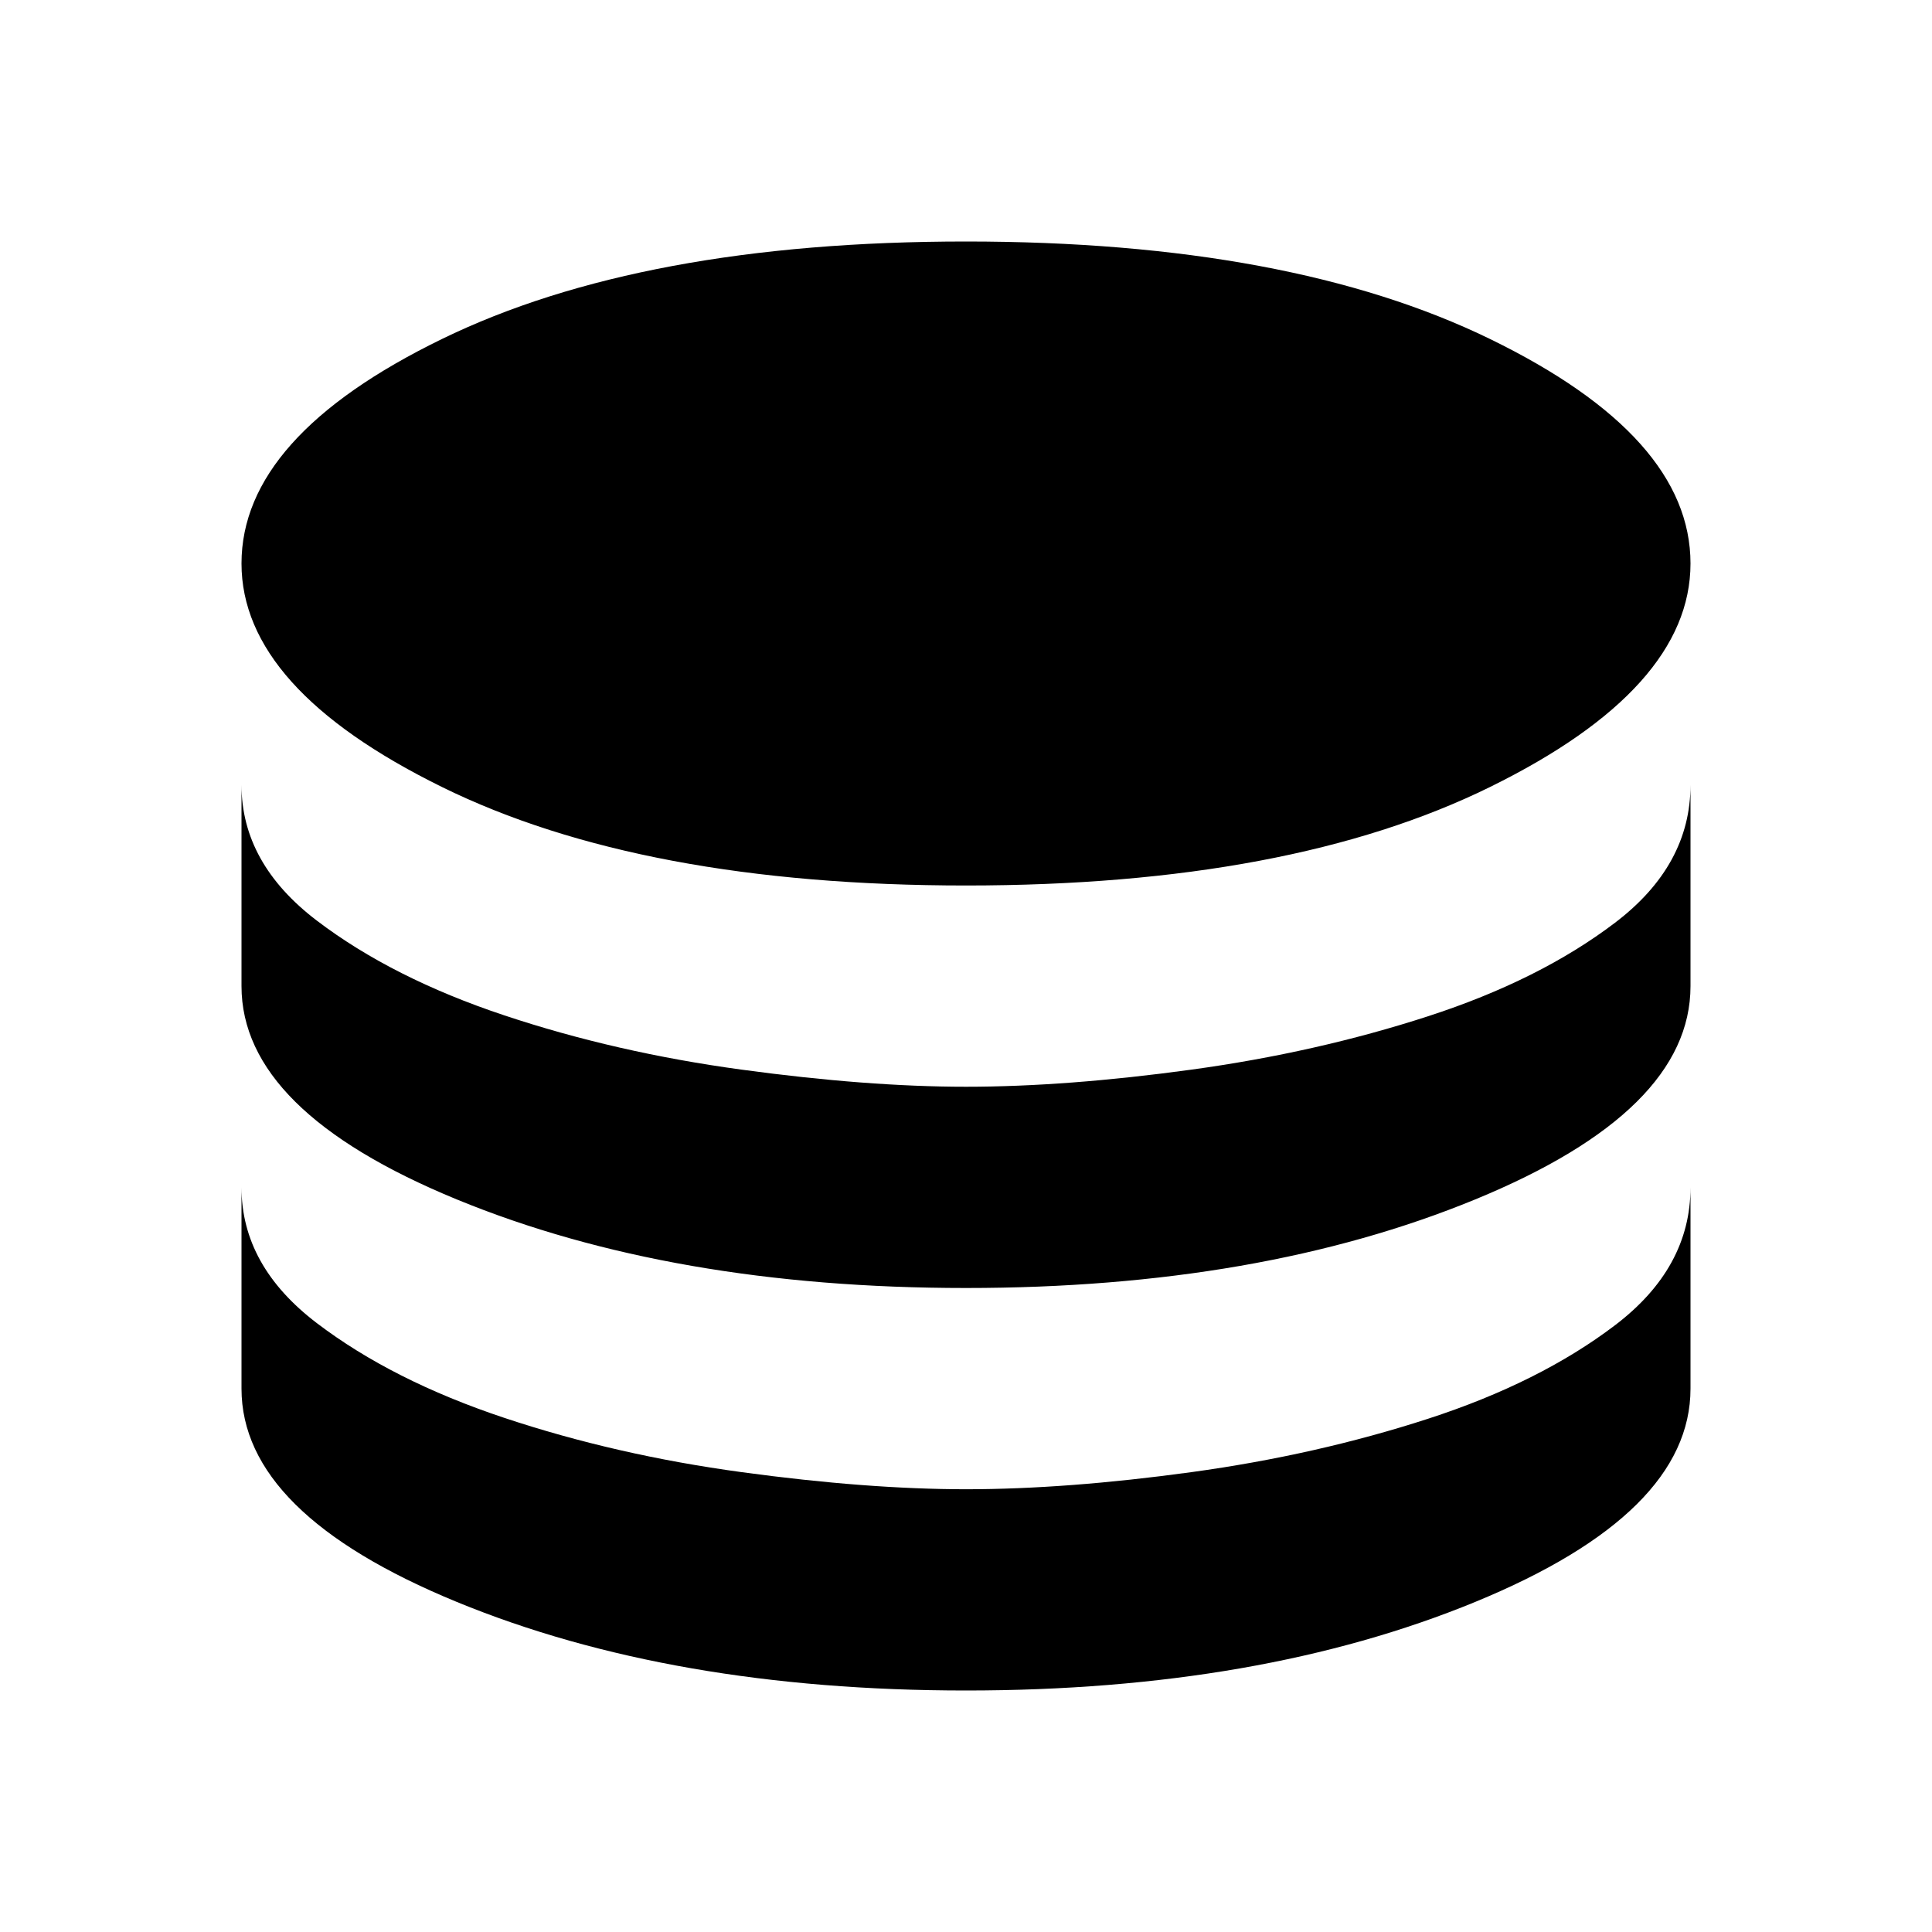
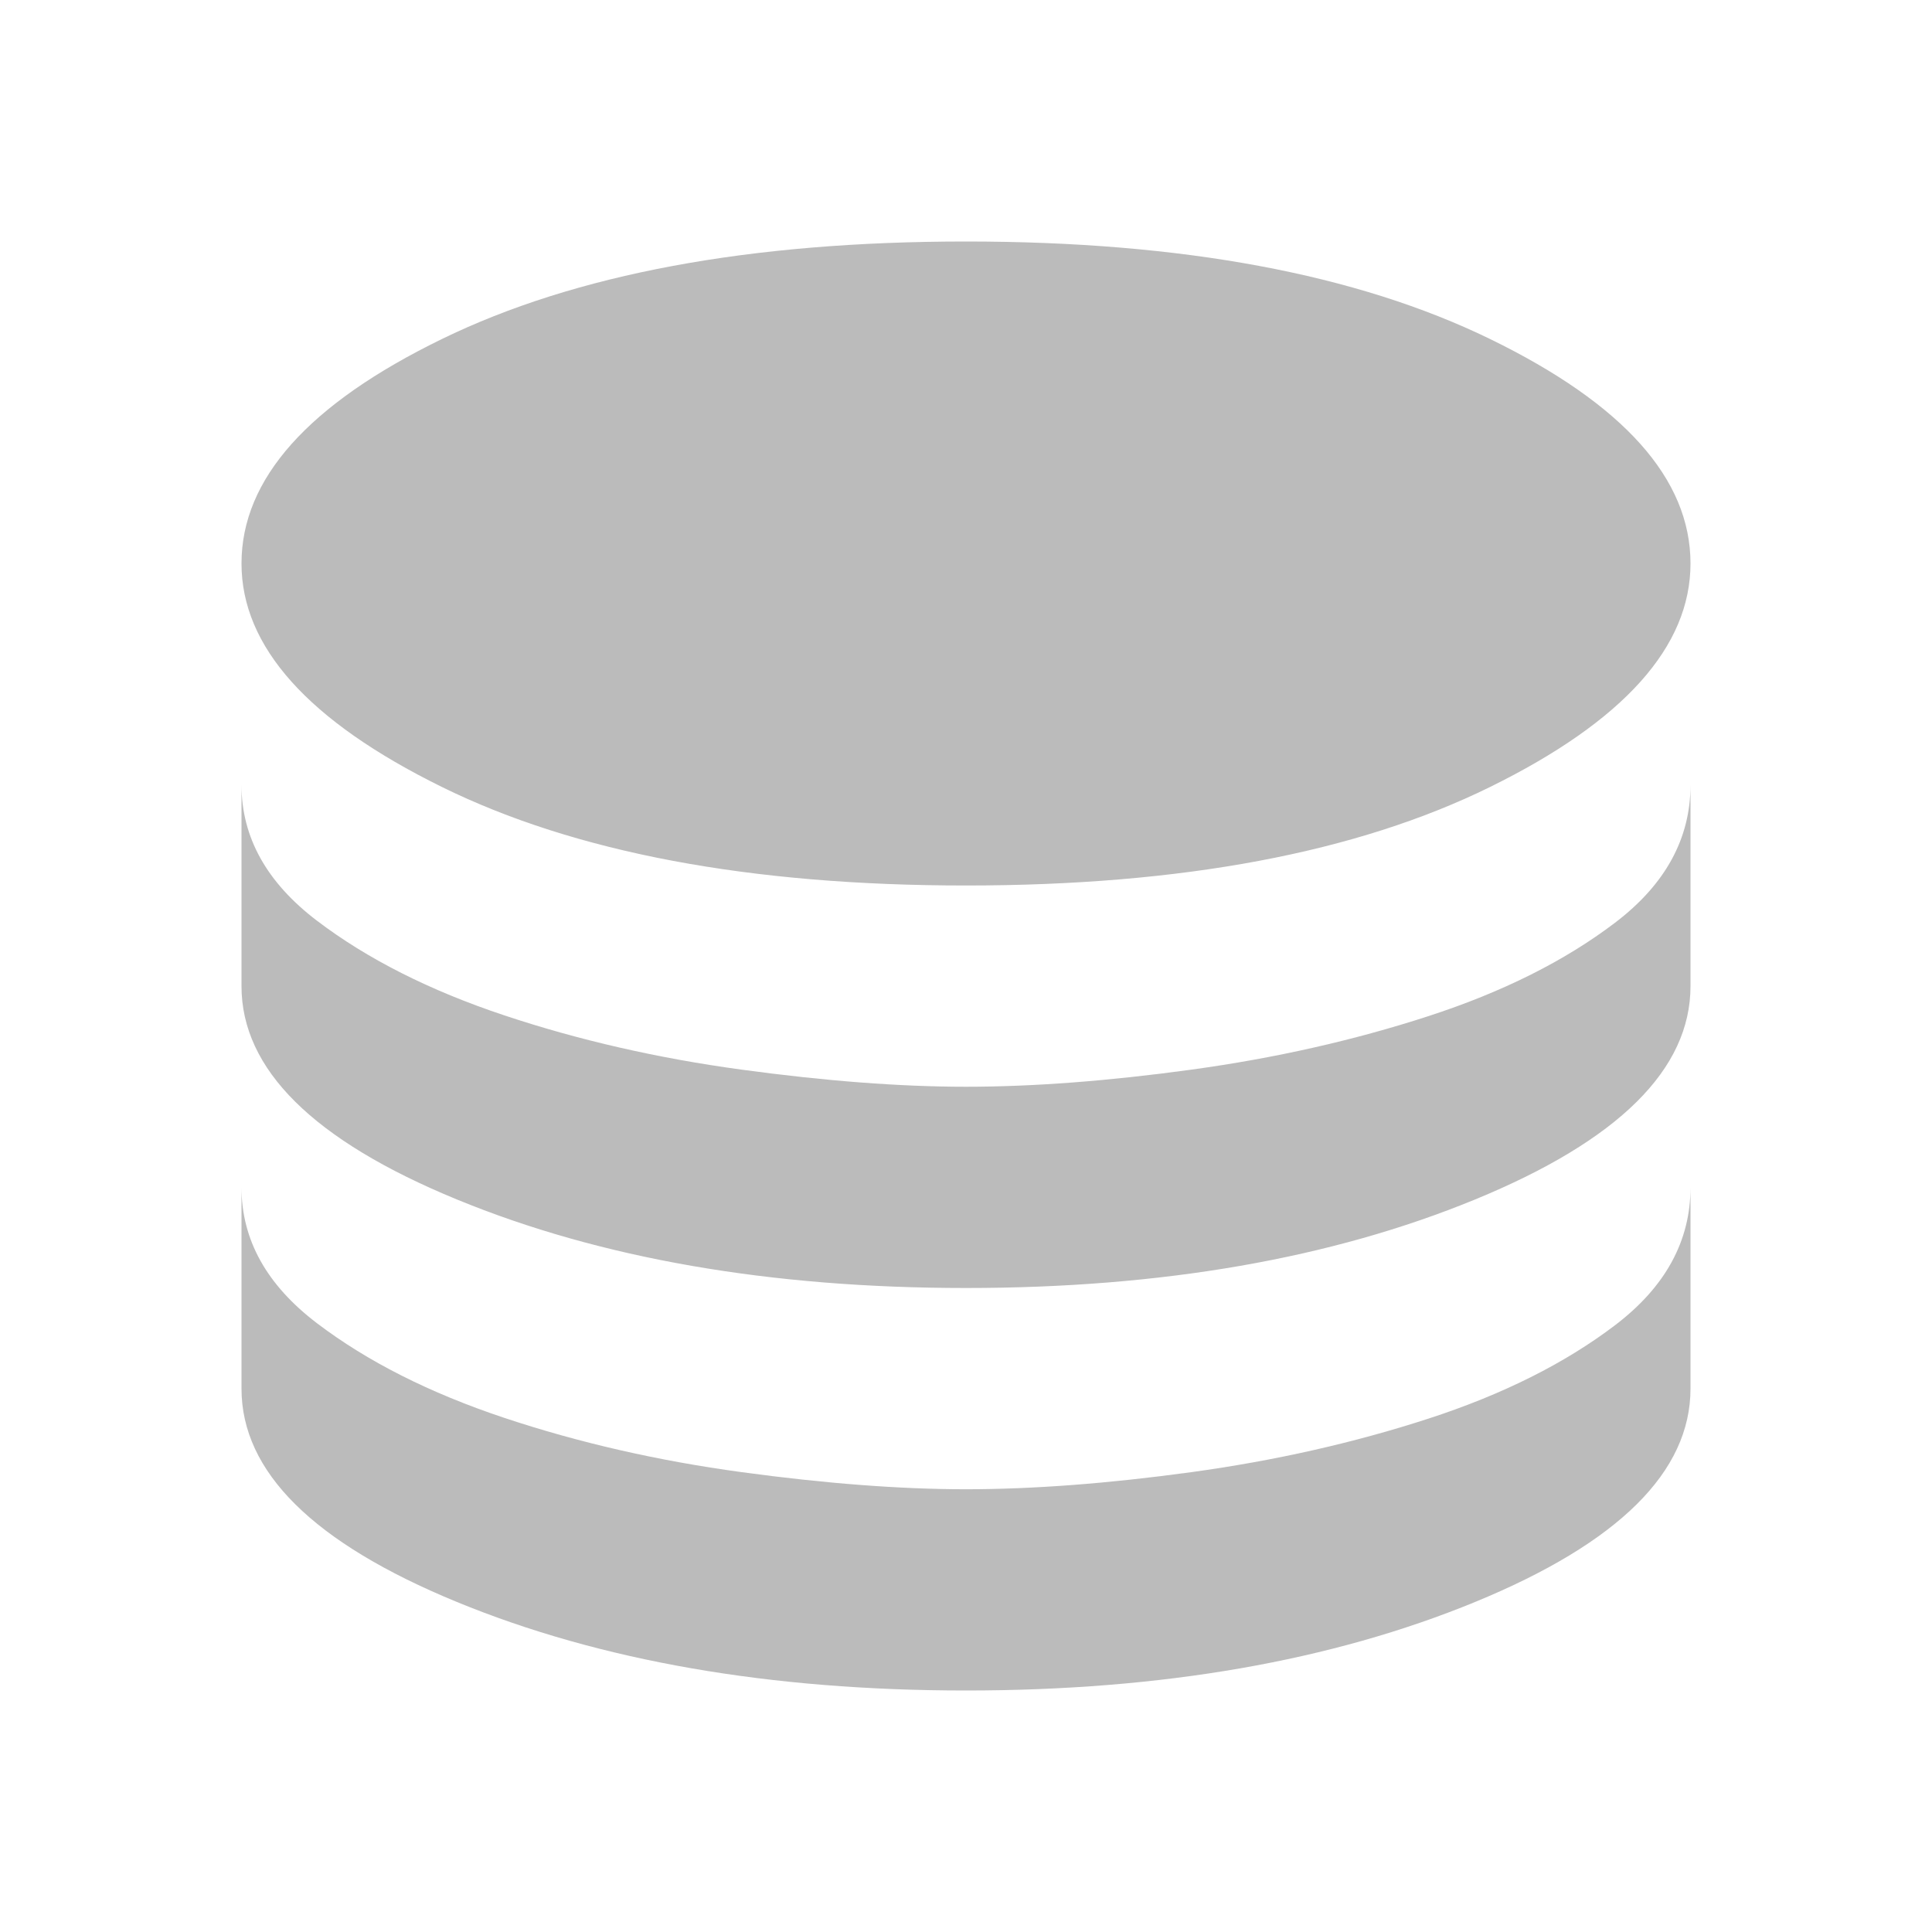
<svg xmlns="http://www.w3.org/2000/svg" height="48" width="48">
-   <path d="M24 22q-8.05 0-13.025-2.45T6 14q0-3.15 4.975-5.575Q15.95 6 24 6t13.025 2.425Q42 10.85 42 14q0 3.1-4.975 5.55Q32.05 22 24 22Zm0 10q-7.3 0-12.65-2.2Q6 27.6 6 24.5v-5q0 1.95 1.875 3.375t4.65 2.35q2.775.925 5.9 1.35Q21.55 27 24 27q2.5 0 5.6-.425 3.1-.425 5.875-1.325 2.775-.9 4.65-2.325Q42 21.5 42 19.5v5q0 3.1-5.35 5.3Q31.3 32 24 32Zm0 10q-7.3 0-12.65-2.2Q6 37.6 6 34.5v-5q0 1.95 1.875 3.375t4.65 2.35q2.775.925 5.9 1.35Q21.55 37 24 37q2.5 0 5.6-.425 3.1-.425 5.875-1.325 2.775-.9 4.65-2.325Q42 31.5 42 29.5v5q0 3.1-5.35 5.3Q31.3 42 24 42Z" />
+   <path fill="#BBBBBB" d="M24 22q-8.05 0-13.025-2.45T6 14q0-3.15 4.975-5.575Q15.95 6 24 6t13.025 2.425Q42 10.85 42 14q0 3.1-4.975 5.55Q32.05 22 24 22Zm0 10q-7.3 0-12.65-2.2Q6 27.6 6 24.5v-5q0 1.95 1.875 3.375t4.65 2.35q2.775.925 5.9 1.35Q21.55 27 24 27q2.5 0 5.6-.425 3.1-.425 5.875-1.325 2.775-.9 4.65-2.325Q42 21.5 42 19.5v5q0 3.1-5.35 5.3Q31.3 32 24 32Zm0 10q-7.3 0-12.65-2.2Q6 37.6 6 34.5v-5q0 1.95 1.875 3.375t4.65 2.35q2.775.925 5.9 1.35Q21.55 37 24 37q2.5 0 5.6-.425 3.1-.425 5.875-1.325 2.775-.9 4.65-2.325Q42 31.5 42 29.5v5q0 3.1-5.35 5.3Q31.3 42 24 42Z" />
</svg>
